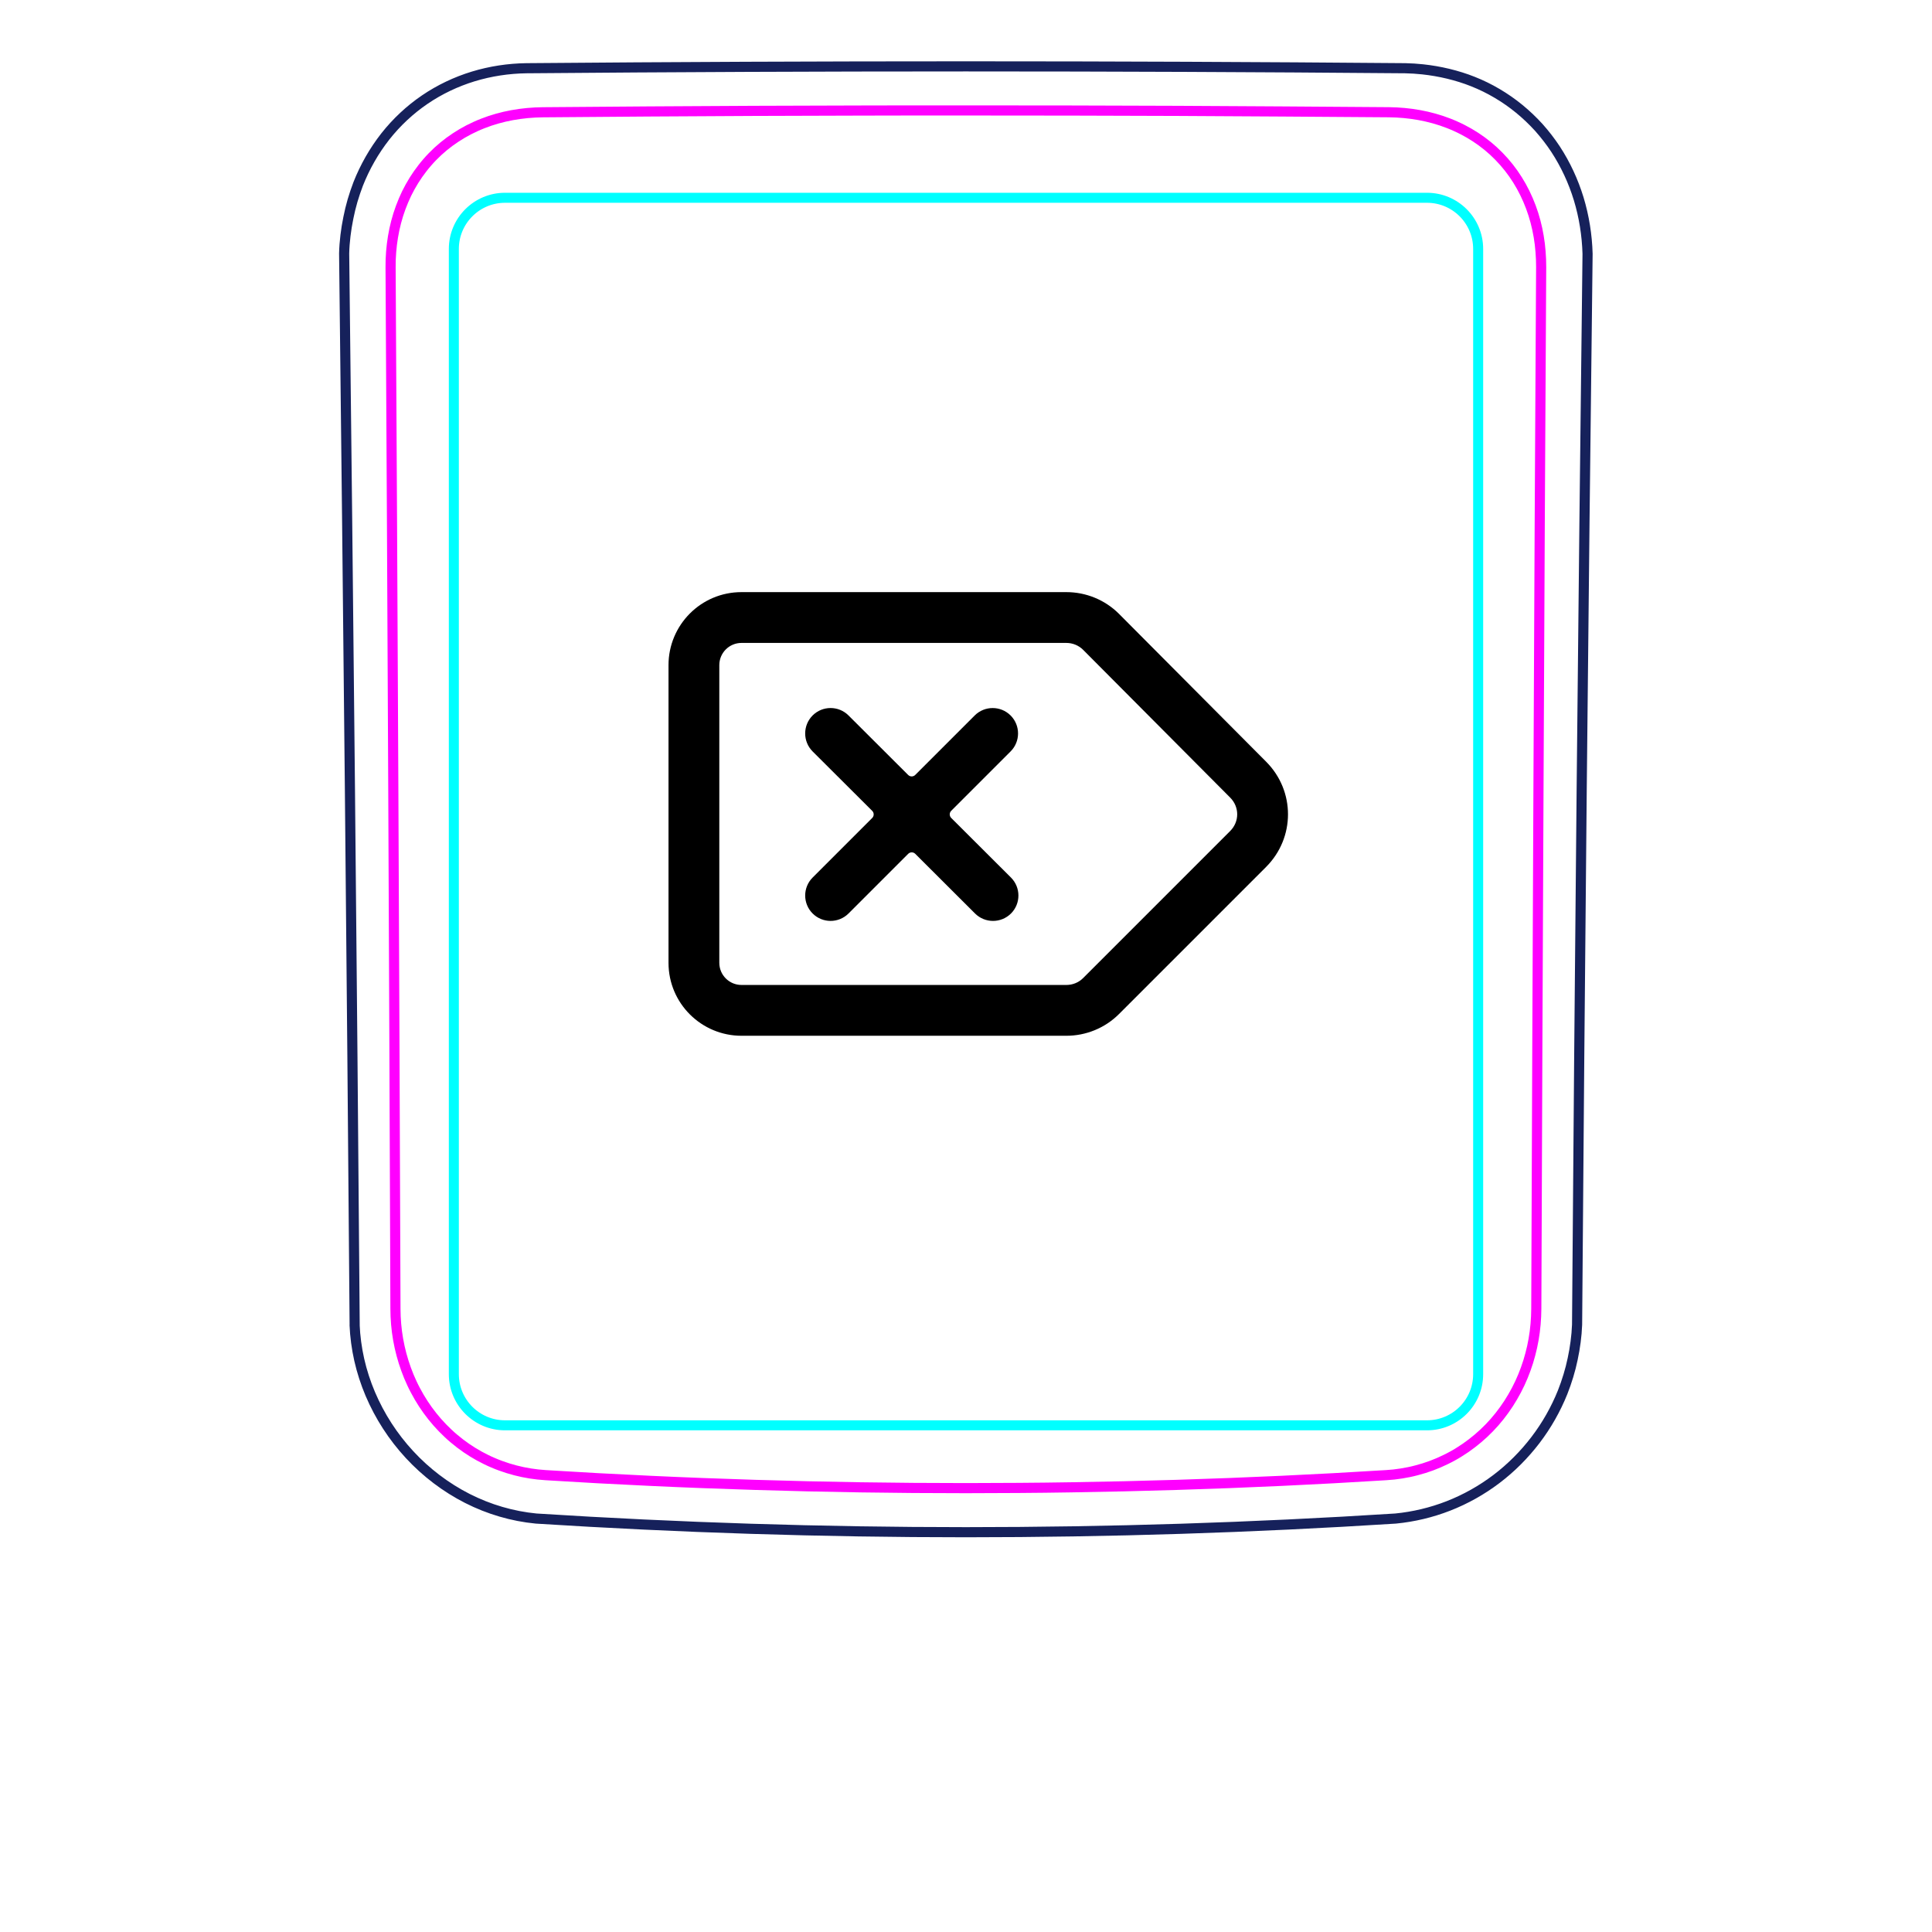
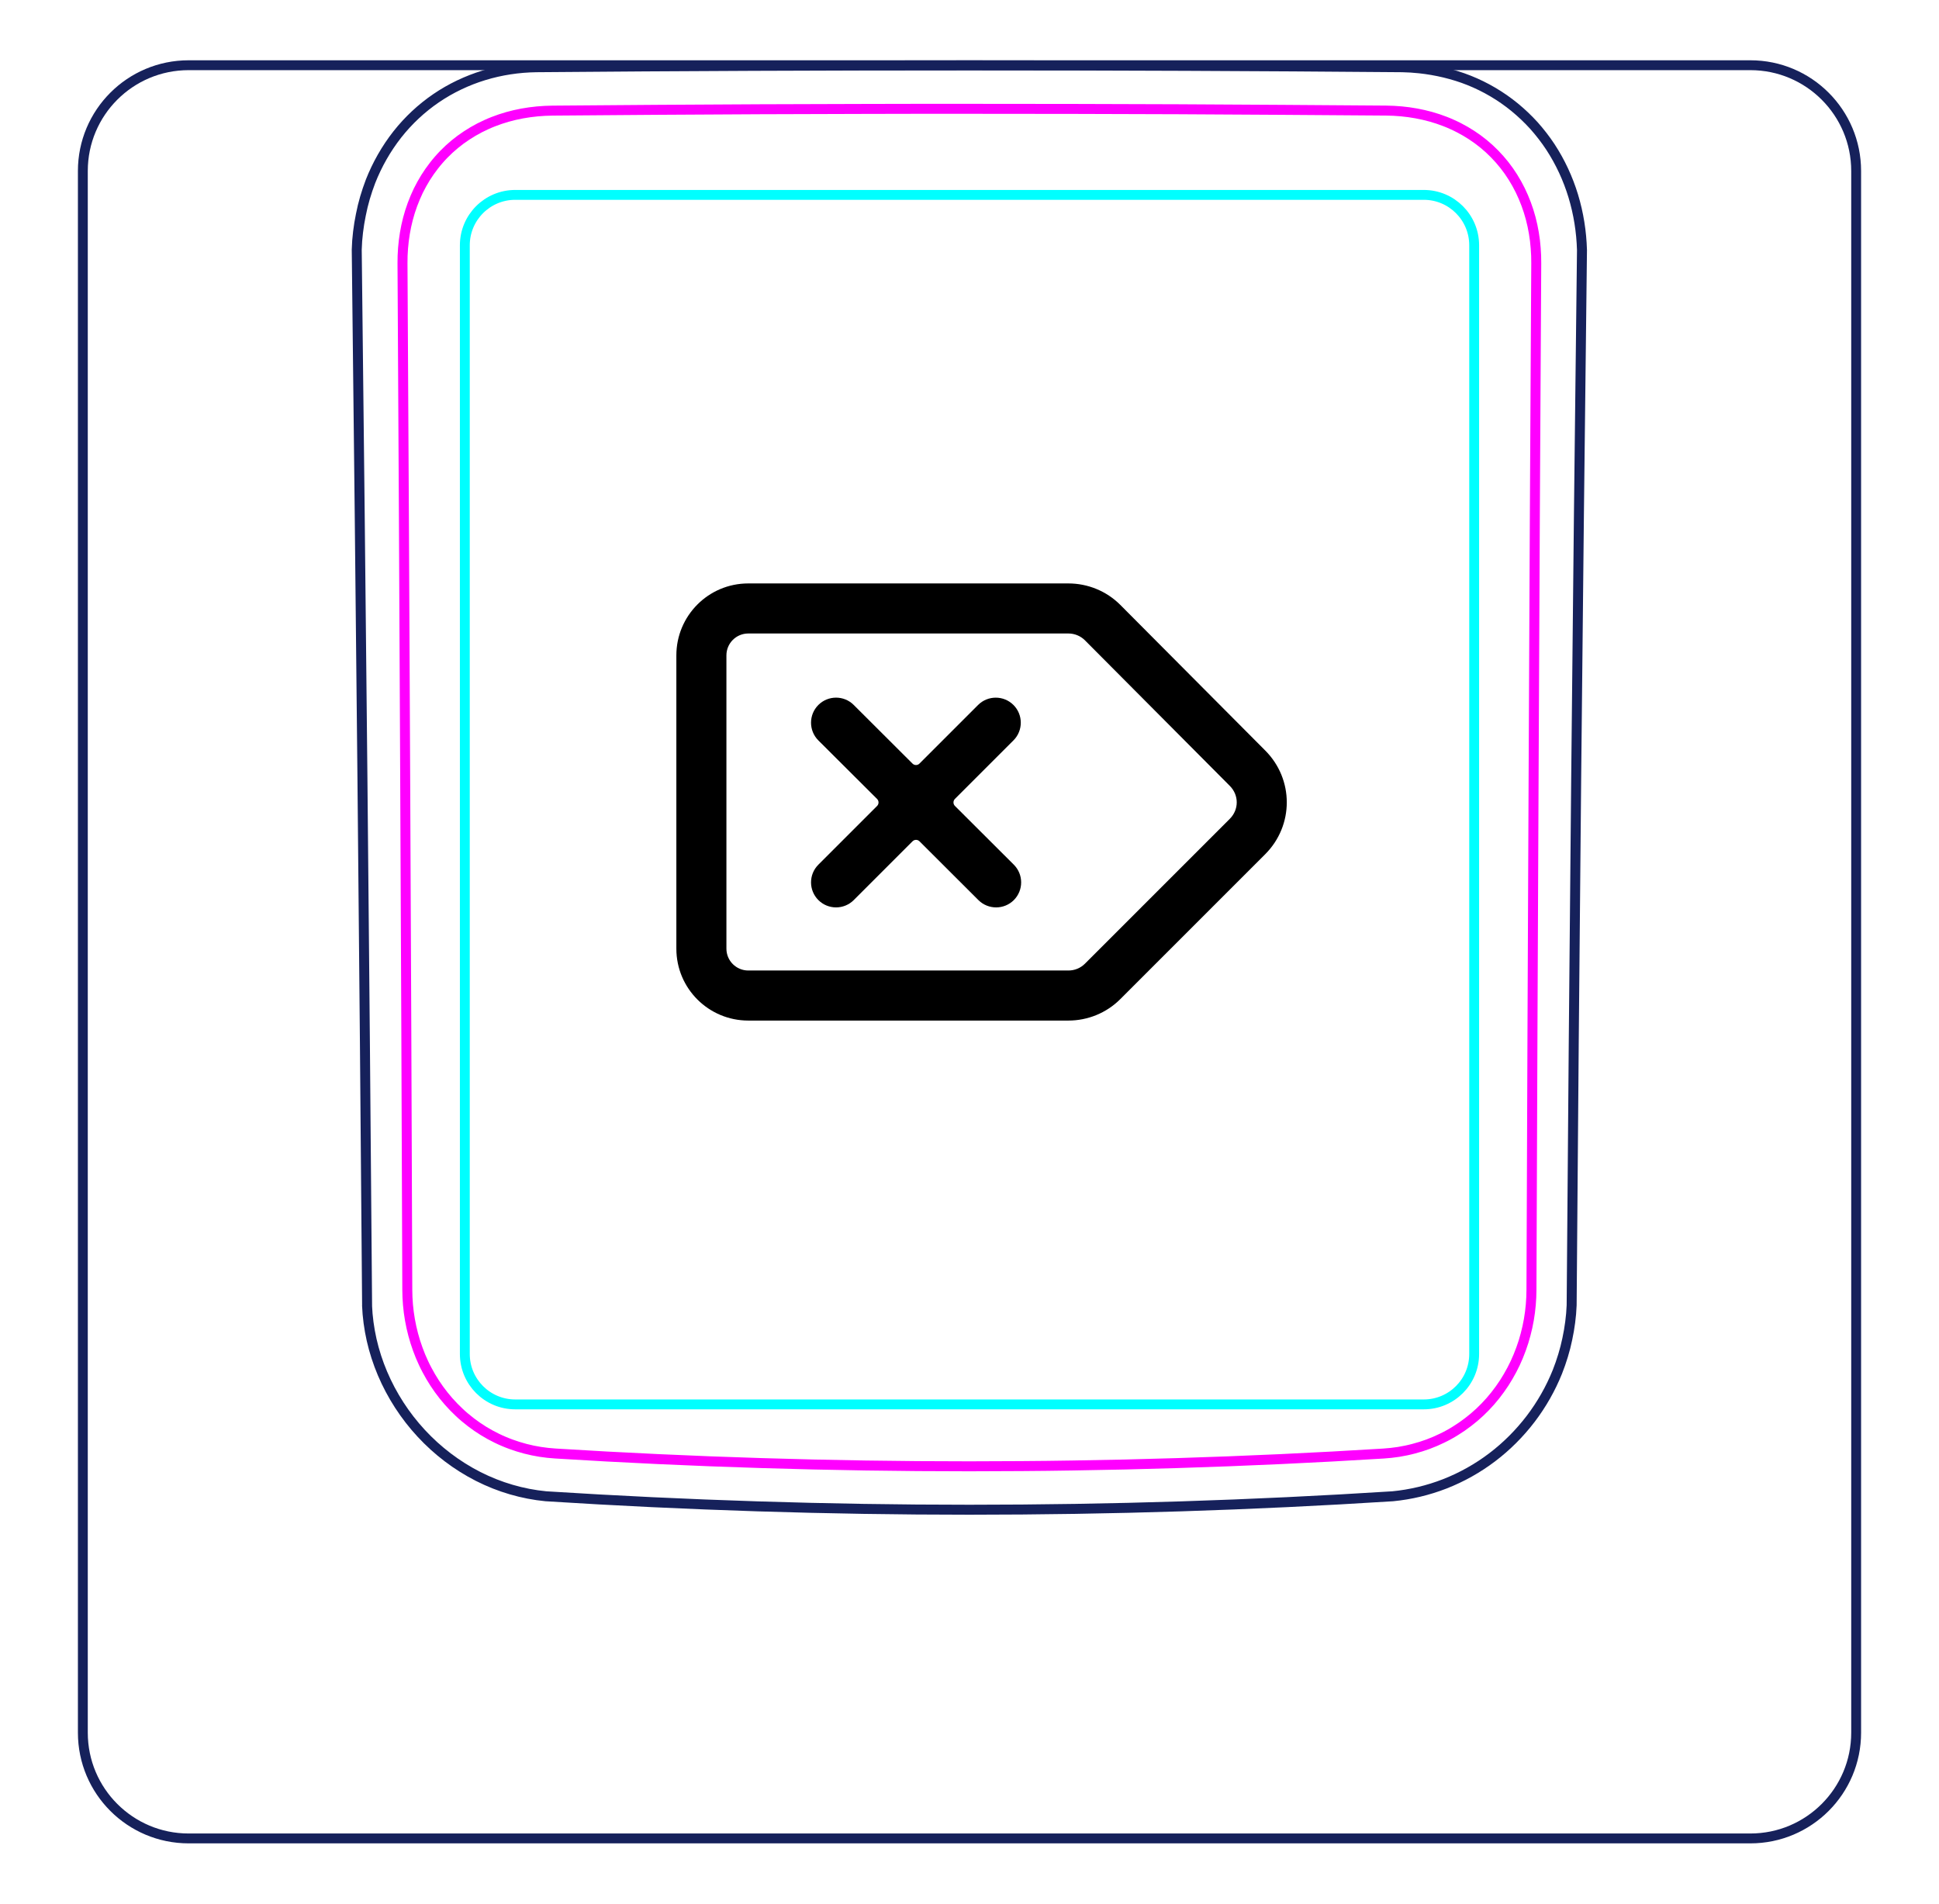
- <svg xmlns="http://www.w3.org/2000/svg" width="54" height="54" viewBox="0 0 54 54" fill="none">
-   <path d="M9.913 37.048C9.835 27.061 9.736 17.073 9.619 7.085L9.619 7.082C9.623 6.916 9.636 6.75 9.656 6.584C9.676 6.419 9.702 6.255 9.736 6.092C9.768 5.93 9.807 5.769 9.853 5.61C9.9 5.452 9.952 5.296 10.011 5.142C10.198 4.668 10.454 4.217 10.77 3.814C11.083 3.417 11.456 3.068 11.873 2.784C12.287 2.502 12.746 2.284 13.226 2.137C13.708 1.99 14.212 1.914 14.714 1.907C18.808 1.872 22.902 1.855 26.996 1.855C31.089 1.855 35.183 1.872 39.278 1.907C39.44 1.91 39.602 1.921 39.764 1.938C40.004 1.964 40.243 2.005 40.48 2.062C40.714 2.119 40.945 2.19 41.17 2.28C41.404 2.373 41.629 2.483 41.845 2.611C42.062 2.739 42.269 2.883 42.463 3.042C42.658 3.202 42.842 3.377 43.011 3.563C43.179 3.752 43.336 3.954 43.476 4.166C43.757 4.595 43.975 5.065 44.125 5.556C44.276 6.054 44.358 6.574 44.373 7.093C44.252 17.07 44.154 27.047 44.08 37.025C44.074 37.185 44.06 37.345 44.039 37.504C44.018 37.665 43.991 37.824 43.957 37.981C43.924 38.14 43.884 38.298 43.836 38.454C43.789 38.61 43.735 38.764 43.675 38.916C43.484 39.391 43.228 39.841 42.917 40.249C42.603 40.66 42.235 41.029 41.824 41.34C41.415 41.65 40.962 41.904 40.484 42.091C40.01 42.276 39.51 42.395 39.006 42.444C31.007 42.953 22.984 42.953 14.985 42.444C14.653 42.412 14.323 42.348 14.002 42.254C13.679 42.16 13.365 42.035 13.063 41.882C12.46 41.575 11.909 41.157 11.448 40.658C10.987 40.161 10.613 39.582 10.349 38.96C10.219 38.652 10.115 38.333 10.041 38.006C9.969 37.684 9.924 37.355 9.911 37.025" stroke="#16215B" stroke-width="0.283" stroke-miterlimit="10" />
-   <rect x="12.685" y="5.528" width="28.63" height="34.31" rx="1.43" stroke="#00FFFF" stroke-width="0.28" />
-   <path d="M42.94 36.584C42.958 31.732 42.978 26.879 43.001 22.027C43.022 17.174 43.047 12.322 43.076 7.469C43.076 7.324 43.071 7.18 43.059 7.037C43.049 6.894 43.031 6.751 43.007 6.61C42.96 6.328 42.888 6.054 42.789 5.789C42.764 5.723 42.738 5.657 42.71 5.592C42.681 5.526 42.652 5.461 42.621 5.398C42.558 5.27 42.49 5.147 42.415 5.028C42.266 4.79 42.093 4.57 41.893 4.366C41.695 4.163 41.477 3.986 41.243 3.833C41.126 3.757 41.005 3.686 40.879 3.622C40.816 3.59 40.753 3.559 40.687 3.53C40.623 3.5 40.556 3.473 40.49 3.447C40.223 3.343 39.95 3.268 39.671 3.217C39.392 3.166 39.107 3.14 38.816 3.137C37.838 3.13 36.857 3.122 35.873 3.116C34.89 3.109 33.906 3.104 32.92 3.099C30.95 3.091 28.976 3.087 26.998 3.087C26.503 3.087 26.01 3.087 25.515 3.087C25.021 3.088 24.526 3.089 24.031 3.09C23.042 3.092 22.054 3.095 21.069 3.099C19.097 3.108 17.133 3.121 15.175 3.138C15.03 3.139 14.886 3.147 14.741 3.16C14.598 3.174 14.454 3.193 14.313 3.219C14.03 3.271 13.756 3.348 13.491 3.452C13.425 3.478 13.36 3.505 13.295 3.535C13.23 3.564 13.165 3.596 13.102 3.628C12.975 3.694 12.854 3.765 12.736 3.843C12.501 3.997 12.284 4.176 12.086 4.38C12.037 4.43 11.989 4.483 11.943 4.536C11.897 4.589 11.852 4.643 11.809 4.699C11.723 4.809 11.643 4.924 11.569 5.042C11.495 5.161 11.428 5.284 11.365 5.41C11.335 5.473 11.306 5.537 11.278 5.603C11.25 5.668 11.224 5.735 11.199 5.802C11.101 6.068 11.03 6.341 10.984 6.619C10.938 6.897 10.915 7.181 10.917 7.47C10.945 12.322 10.971 17.174 10.993 22.027C11.016 26.879 11.035 31.732 11.053 36.584C11.054 36.871 11.078 37.155 11.128 37.439C11.141 37.51 11.155 37.581 11.17 37.651C11.186 37.721 11.202 37.791 11.221 37.86C11.258 37.999 11.301 38.135 11.35 38.27C11.399 38.405 11.453 38.538 11.515 38.668C11.546 38.733 11.577 38.798 11.612 38.862C11.646 38.926 11.681 38.99 11.718 39.053C11.865 39.303 12.033 39.536 12.224 39.753C12.319 39.861 12.42 39.965 12.527 40.065C12.579 40.115 12.634 40.163 12.69 40.21C12.745 40.257 12.801 40.302 12.859 40.346C13.088 40.521 13.332 40.672 13.592 40.798C13.657 40.83 13.723 40.86 13.79 40.888C13.857 40.917 13.924 40.943 13.992 40.968C14.128 41.018 14.265 41.061 14.404 41.097C14.68 41.169 14.963 41.213 15.251 41.231C16.224 41.292 17.199 41.345 18.177 41.39C19.153 41.436 20.132 41.473 21.111 41.503C23.068 41.564 25.029 41.594 26.994 41.594C27.485 41.594 27.977 41.592 28.468 41.588C28.959 41.585 29.451 41.579 29.942 41.571C30.925 41.556 31.906 41.533 32.886 41.503C34.844 41.443 36.796 41.353 38.741 41.231C38.886 41.223 39.029 41.207 39.172 41.184C39.243 41.173 39.314 41.16 39.386 41.145C39.456 41.13 39.527 41.114 39.596 41.095C39.876 41.023 40.145 40.923 40.404 40.796C40.47 40.765 40.533 40.731 40.596 40.697C40.66 40.662 40.723 40.625 40.785 40.586C40.909 40.51 41.028 40.427 41.142 40.339C41.372 40.163 41.582 39.967 41.773 39.749C41.821 39.694 41.867 39.638 41.913 39.581C41.958 39.524 42.002 39.465 42.044 39.407C42.129 39.29 42.207 39.169 42.279 39.045C42.425 38.797 42.546 38.538 42.644 38.266C42.669 38.198 42.692 38.129 42.714 38.059C42.735 37.991 42.755 37.922 42.773 37.853C42.81 37.714 42.841 37.575 42.865 37.434C42.914 37.154 42.938 36.871 42.94 36.584Z" stroke="#FF00FF" stroke-width="0.283" stroke-miterlimit="10" stroke-linecap="round" stroke-linejoin="round" />
-   <path fill-rule="evenodd" clip-rule="evenodd" d="M29.805 27.53C29.981 27.53 30.149 27.462 30.273 27.338L34.383 23.228C34.646 22.965 34.646 22.555 34.383 22.292L34.382 22.291L30.273 18.162C30.149 18.039 29.981 17.97 29.805 17.97L20.725 17.97C20.381 17.97 20.105 18.249 20.105 18.59L20.105 26.91C20.105 27.254 20.384 27.53 20.725 27.53L29.805 27.53ZM31.277 28.342C30.881 28.738 30.349 28.95 29.805 28.95L20.725 28.95C19.606 28.95 18.685 28.046 18.685 26.91L18.685 18.59C18.685 17.471 19.59 16.55 20.725 16.55L29.805 16.55C30.349 16.55 30.881 16.762 31.277 17.158L31.278 17.159L35.387 21.288L35.388 21.289C36.204 22.106 36.204 23.415 35.387 24.232L31.277 28.342ZM22.713 25.532C22.436 25.255 22.436 24.805 22.713 24.528L24.379 22.862C24.433 22.807 24.433 22.719 24.379 22.664L22.713 21.003C22.436 20.726 22.436 20.276 22.712 19.998C22.989 19.721 23.439 19.72 23.716 19.997L25.383 21.66C25.438 21.715 25.526 21.715 25.581 21.66L27.243 19.998C27.52 19.721 27.97 19.721 28.247 19.998C28.524 20.275 28.524 20.725 28.247 21.002L26.586 22.663C26.532 22.718 26.532 22.806 26.586 22.861L28.256 24.527C28.534 24.804 28.535 25.254 28.258 25.532C27.981 25.809 27.531 25.809 27.253 25.533L25.582 23.865C25.527 23.81 25.439 23.81 25.384 23.865L23.717 25.532C23.44 25.809 22.99 25.809 22.713 25.532Z" fill="black" />
+ <svg xmlns="http://www.w3.org/2000/svg" width="55" height="54" viewBox="0 0 55 54" fill="none">
+   <rect x="2.35" y="1.85" width="50.3" height="50.3" rx="3" stroke="#16215B" stroke-width="0.28" />
+   <path d="M10.413 37.048C10.335 27.061 10.236 17.073 10.119 7.085L10.119 7.082C10.123 6.916 10.136 6.75 10.156 6.584C10.176 6.419 10.202 6.255 10.236 6.092C10.268 5.93 10.306 5.769 10.353 5.61C10.4 5.452 10.452 5.296 10.511 5.142C10.698 4.668 10.954 4.217 11.27 3.814C11.583 3.417 11.956 3.068 12.373 2.784C12.787 2.502 13.246 2.284 13.726 2.137C14.208 1.99 14.712 1.914 15.214 1.907C19.308 1.872 23.402 1.855 27.496 1.855C31.589 1.855 35.683 1.872 39.778 1.907C39.94 1.91 40.102 1.921 40.264 1.938C40.504 1.964 40.743 2.005 40.98 2.062C41.214 2.119 41.445 2.19 41.67 2.28C41.904 2.373 42.129 2.484 42.345 2.611C42.562 2.739 42.769 2.883 42.963 3.042C43.158 3.202 43.342 3.377 43.511 3.563C43.679 3.752 43.836 3.954 43.976 4.166C44.257 4.595 44.475 5.065 44.625 5.557C44.776 6.054 44.858 6.574 44.873 7.093C44.752 17.07 44.654 27.047 44.58 37.025C44.574 37.185 44.56 37.345 44.539 37.504C44.518 37.665 44.491 37.824 44.457 37.981C44.424 38.14 44.384 38.298 44.336 38.454C44.289 38.61 44.235 38.764 44.175 38.916C43.984 39.391 43.728 39.841 43.417 40.249C43.103 40.66 42.735 41.029 42.324 41.34C41.915 41.65 41.462 41.904 40.984 42.091C40.51 42.276 40.01 42.395 39.506 42.444C31.507 42.953 23.484 42.953 15.485 42.444C15.153 42.412 14.823 42.348 14.502 42.254C14.179 42.16 13.865 42.035 13.563 41.882C12.96 41.575 12.409 41.157 11.948 40.658C11.487 40.161 11.113 39.582 10.849 38.96C10.719 38.652 10.615 38.333 10.541 38.006C10.469 37.684 10.424 37.355 10.411 37.025" stroke="#16215B" stroke-width="0.283" stroke-miterlimit="10" />
+   <rect x="13.185" y="5.528" width="28.63" height="34.31" rx="1.43" stroke="#00FFFF" stroke-width="0.28" />
+   <path d="M43.44 36.584C43.458 31.732 43.478 26.879 43.501 22.027C43.522 17.174 43.547 12.322 43.576 7.469C43.577 7.324 43.572 7.18 43.56 7.037C43.55 6.894 43.532 6.751 43.508 6.61C43.461 6.328 43.389 6.054 43.29 5.789C43.265 5.723 43.239 5.657 43.211 5.592C43.182 5.526 43.153 5.461 43.122 5.398C43.059 5.27 42.991 5.147 42.916 5.028C42.767 4.79 42.594 4.57 42.394 4.366C42.196 4.163 41.978 3.986 41.744 3.833C41.627 3.757 41.506 3.686 41.38 3.622C41.317 3.59 41.254 3.559 41.188 3.53C41.124 3.5 41.057 3.473 40.991 3.447C40.724 3.343 40.451 3.268 40.172 3.217C39.893 3.166 39.608 3.14 39.317 3.137C38.338 3.13 37.357 3.122 36.374 3.116C35.39 3.109 34.406 3.104 33.421 3.099C31.45 3.091 29.476 3.087 27.499 3.087C27.004 3.087 26.51 3.087 26.015 3.087C25.521 3.088 25.026 3.089 24.531 3.09C23.542 3.092 22.554 3.095 21.569 3.099C19.597 3.108 17.633 3.121 15.676 3.138C15.53 3.139 15.386 3.147 15.241 3.16C15.098 3.174 14.954 3.193 14.813 3.219C14.53 3.271 14.256 3.348 13.991 3.452C13.925 3.478 13.86 3.505 13.795 3.535C13.73 3.564 13.665 3.596 13.602 3.628C13.475 3.694 13.354 3.765 13.236 3.843C13.001 3.997 12.784 4.176 12.586 4.38C12.537 4.43 12.489 4.483 12.443 4.536C12.397 4.589 12.352 4.643 12.309 4.699C12.223 4.809 12.143 4.924 12.069 5.042C11.995 5.161 11.928 5.284 11.865 5.41C11.835 5.473 11.806 5.537 11.778 5.603C11.75 5.668 11.724 5.735 11.699 5.802C11.601 6.068 11.53 6.341 11.484 6.619C11.438 6.897 11.415 7.181 11.417 7.47C11.445 12.322 11.471 17.174 11.493 22.027C11.517 26.879 11.536 31.732 11.553 36.584C11.554 36.871 11.578 37.155 11.628 37.439C11.641 37.51 11.655 37.581 11.67 37.651C11.686 37.721 11.702 37.791 11.721 37.86C11.758 37.999 11.801 38.135 11.85 38.27C11.899 38.405 11.953 38.538 12.015 38.668C12.046 38.733 12.077 38.798 12.112 38.862C12.146 38.926 12.181 38.99 12.218 39.053C12.365 39.303 12.533 39.536 12.724 39.753C12.819 39.861 12.92 39.965 13.027 40.065C13.079 40.115 13.134 40.163 13.19 40.21C13.245 40.257 13.301 40.302 13.359 40.346C13.588 40.521 13.832 40.672 14.092 40.798C14.157 40.83 14.223 40.86 14.29 40.888C14.357 40.917 14.424 40.943 14.492 40.968C14.628 41.018 14.765 41.061 14.904 41.097C15.18 41.169 15.463 41.213 15.751 41.231C16.724 41.292 17.699 41.345 18.677 41.39C19.653 41.436 20.632 41.473 21.611 41.503C23.568 41.564 25.529 41.594 27.494 41.594C27.985 41.594 28.477 41.592 28.968 41.588C29.459 41.585 29.951 41.579 30.442 41.571C31.425 41.556 32.406 41.534 33.386 41.503C35.344 41.443 37.296 41.353 39.242 41.232C39.387 41.223 39.53 41.207 39.673 41.185C39.744 41.173 39.815 41.16 39.887 41.145C39.957 41.13 40.028 41.114 40.097 41.095C40.377 41.023 40.646 40.923 40.905 40.796C40.971 40.765 41.034 40.732 41.097 40.697C41.161 40.662 41.224 40.625 41.286 40.586C41.41 40.51 41.529 40.427 41.643 40.339C41.873 40.164 42.083 39.967 42.274 39.749C42.322 39.694 42.368 39.638 42.414 39.581C42.459 39.524 42.503 39.466 42.545 39.407C42.63 39.29 42.708 39.169 42.78 39.045C42.926 38.797 43.047 38.538 43.145 38.266C43.17 38.198 43.193 38.129 43.215 38.06C43.236 37.991 43.256 37.922 43.274 37.853C43.311 37.714 43.342 37.575 43.366 37.435C43.415 37.154 43.439 36.871 43.44 36.584Z" stroke="#FF00FF" stroke-width="0.283" stroke-miterlimit="10" stroke-linecap="round" stroke-linejoin="round" />
+   <path fill-rule="evenodd" clip-rule="evenodd" d="M30.305 27.53C30.481 27.53 30.649 27.462 30.773 27.338L34.883 23.228C35.146 22.965 35.146 22.555 34.883 22.292L34.882 22.291L30.773 18.162C30.649 18.039 30.481 17.97 30.305 17.97L21.225 17.97C20.881 17.97 20.605 18.249 20.605 18.59L20.605 26.91C20.605 27.254 20.884 27.53 21.225 27.53L30.305 27.53ZM31.777 28.342C31.381 28.738 30.849 28.95 30.305 28.95L21.225 28.95C20.106 28.95 19.185 28.046 19.185 26.91L19.185 18.59C19.185 17.471 20.09 16.55 21.225 16.55L30.305 16.55C30.849 16.55 31.381 16.762 31.777 17.158L31.778 17.159L35.887 21.288L35.888 21.289C36.704 22.106 36.704 23.415 35.887 24.232L31.777 28.342ZM23.213 25.532C22.936 25.255 22.936 24.805 23.213 24.528L24.879 22.862C24.933 22.807 24.933 22.719 24.879 22.664L23.213 21.003C22.936 20.726 22.936 20.276 23.212 19.998C23.489 19.721 23.939 19.72 24.216 19.997L25.883 21.66C25.938 21.715 26.026 21.715 26.081 21.66L27.743 19.998C28.02 19.721 28.47 19.721 28.747 19.998C29.024 20.275 29.024 20.725 28.747 21.002L27.086 22.663C27.032 22.718 27.032 22.806 27.086 22.861L28.756 24.527C29.034 24.804 29.035 25.254 28.758 25.532C28.481 25.809 28.031 25.809 27.753 25.533L26.082 23.865C26.027 23.81 25.939 23.81 25.884 23.865L24.217 25.532C23.94 25.809 23.49 25.809 23.213 25.532Z" fill="black" />
</svg>
